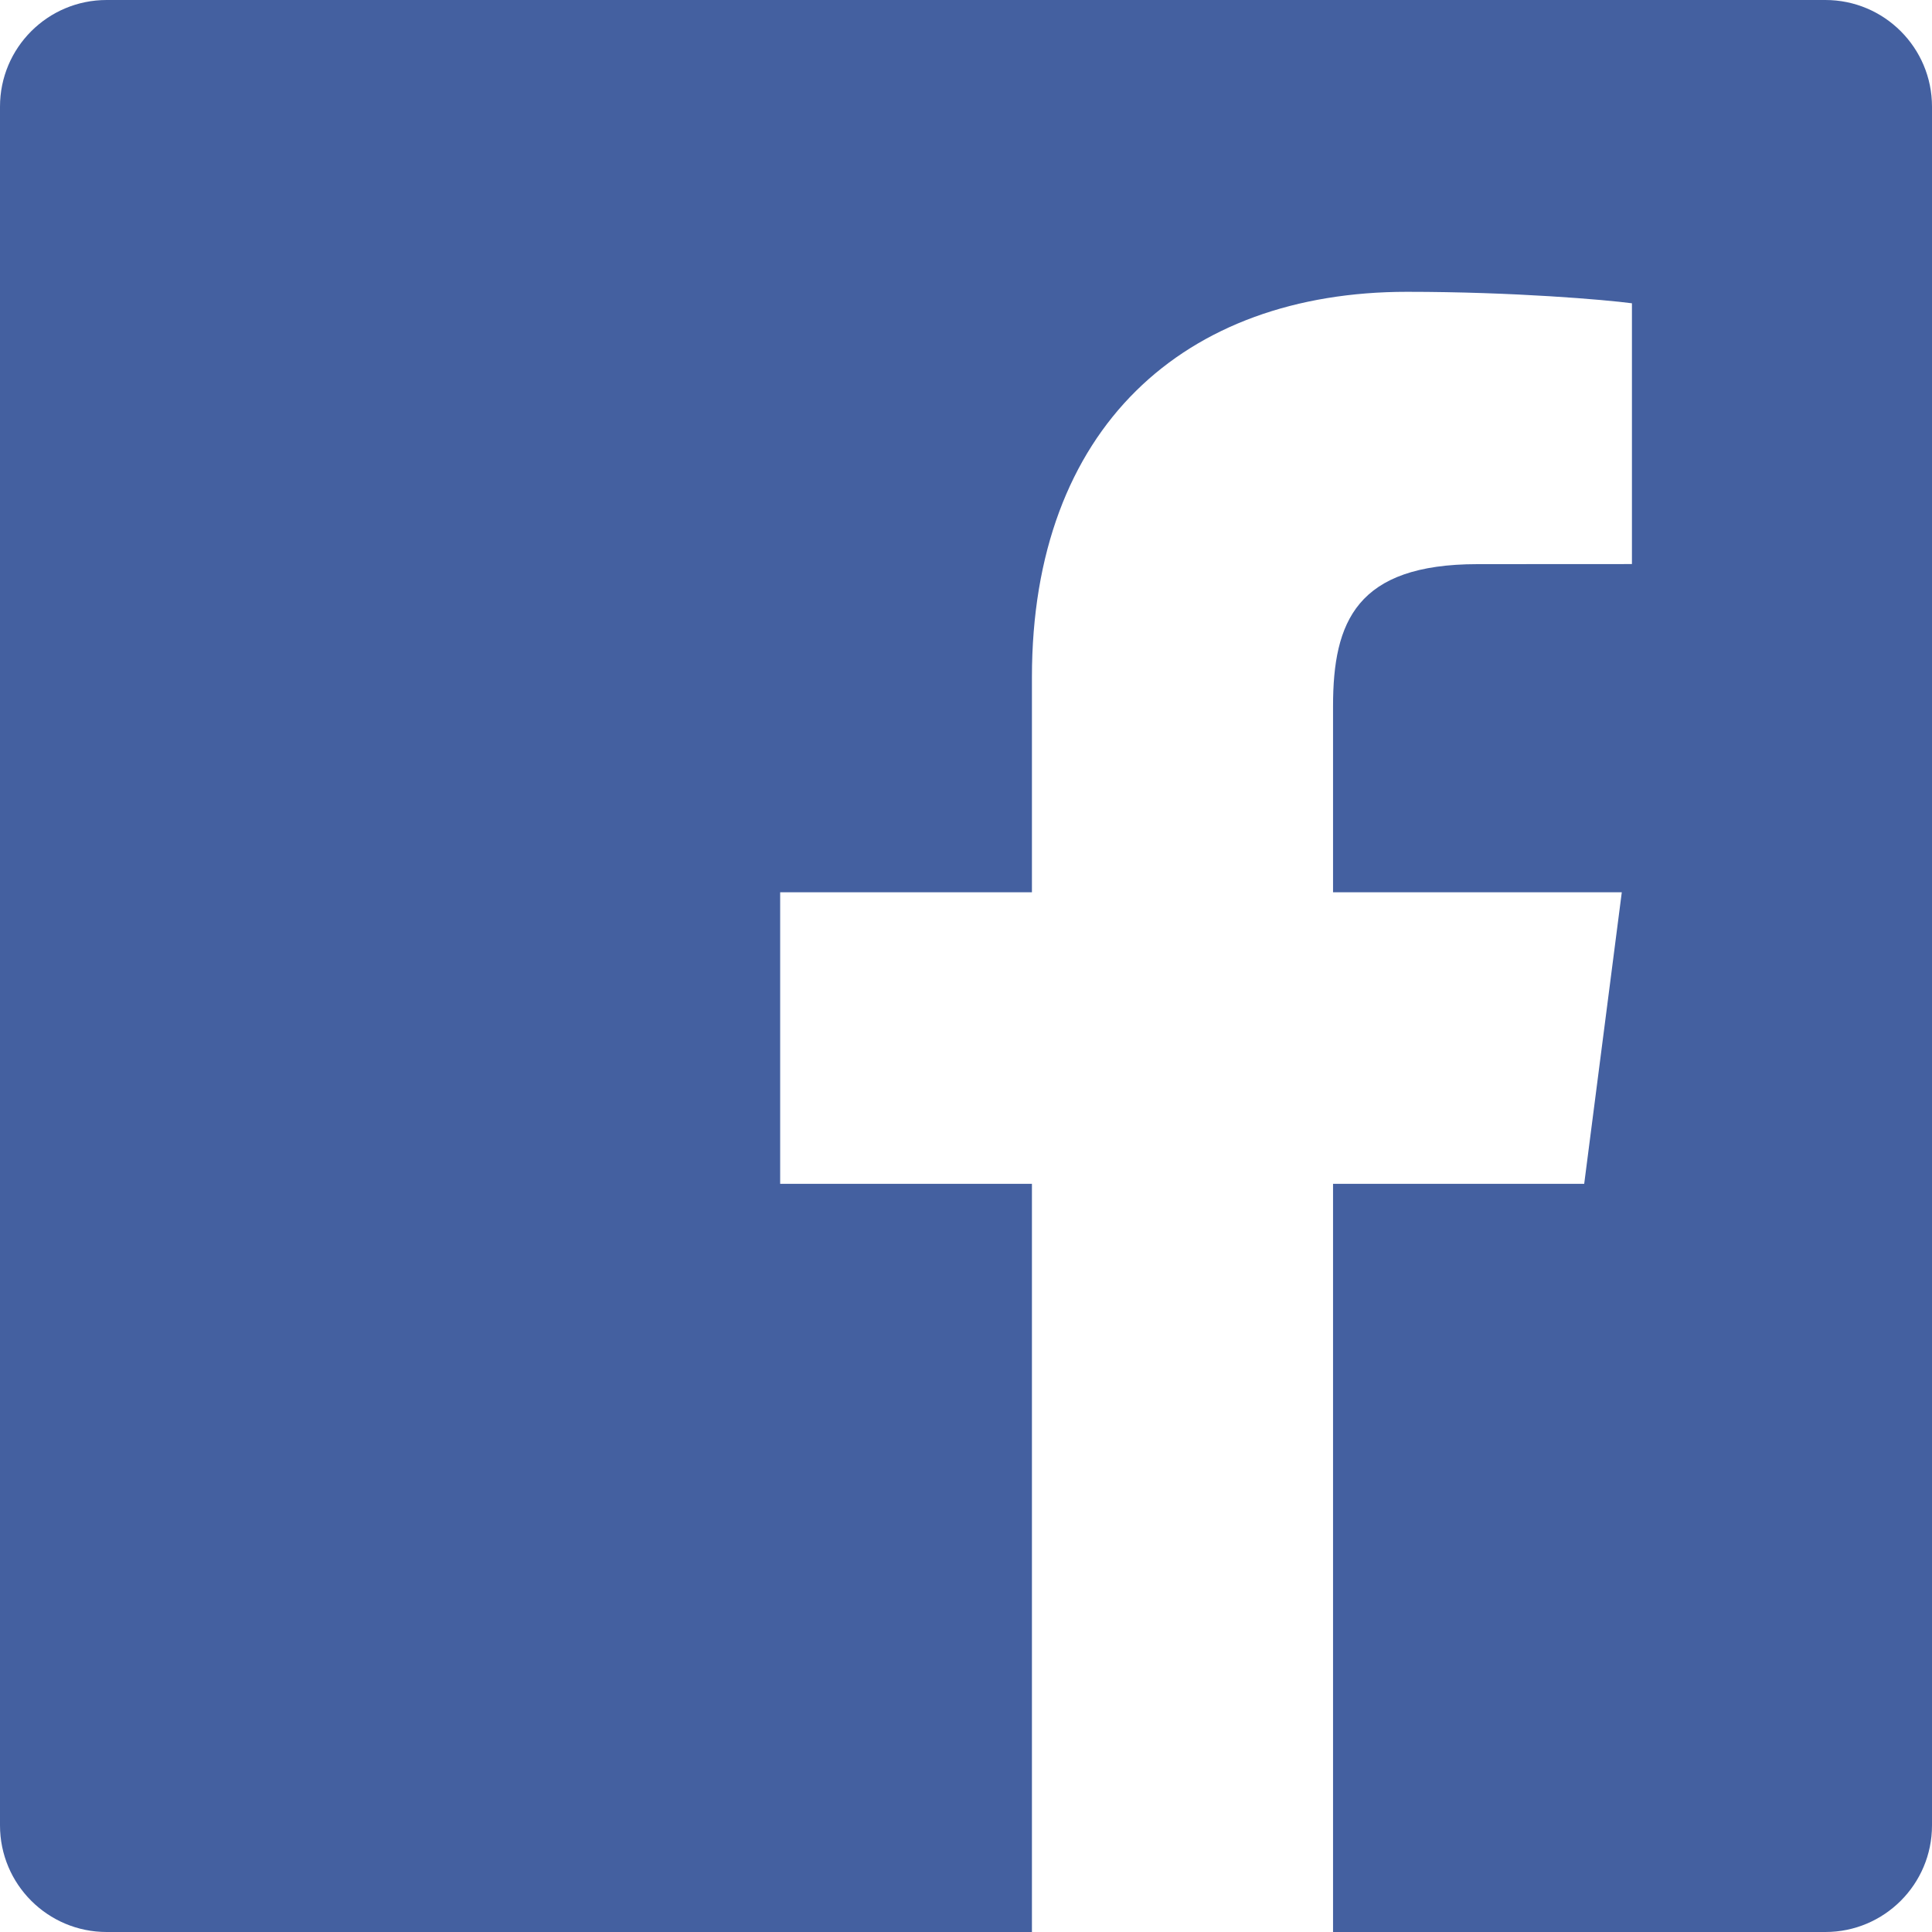
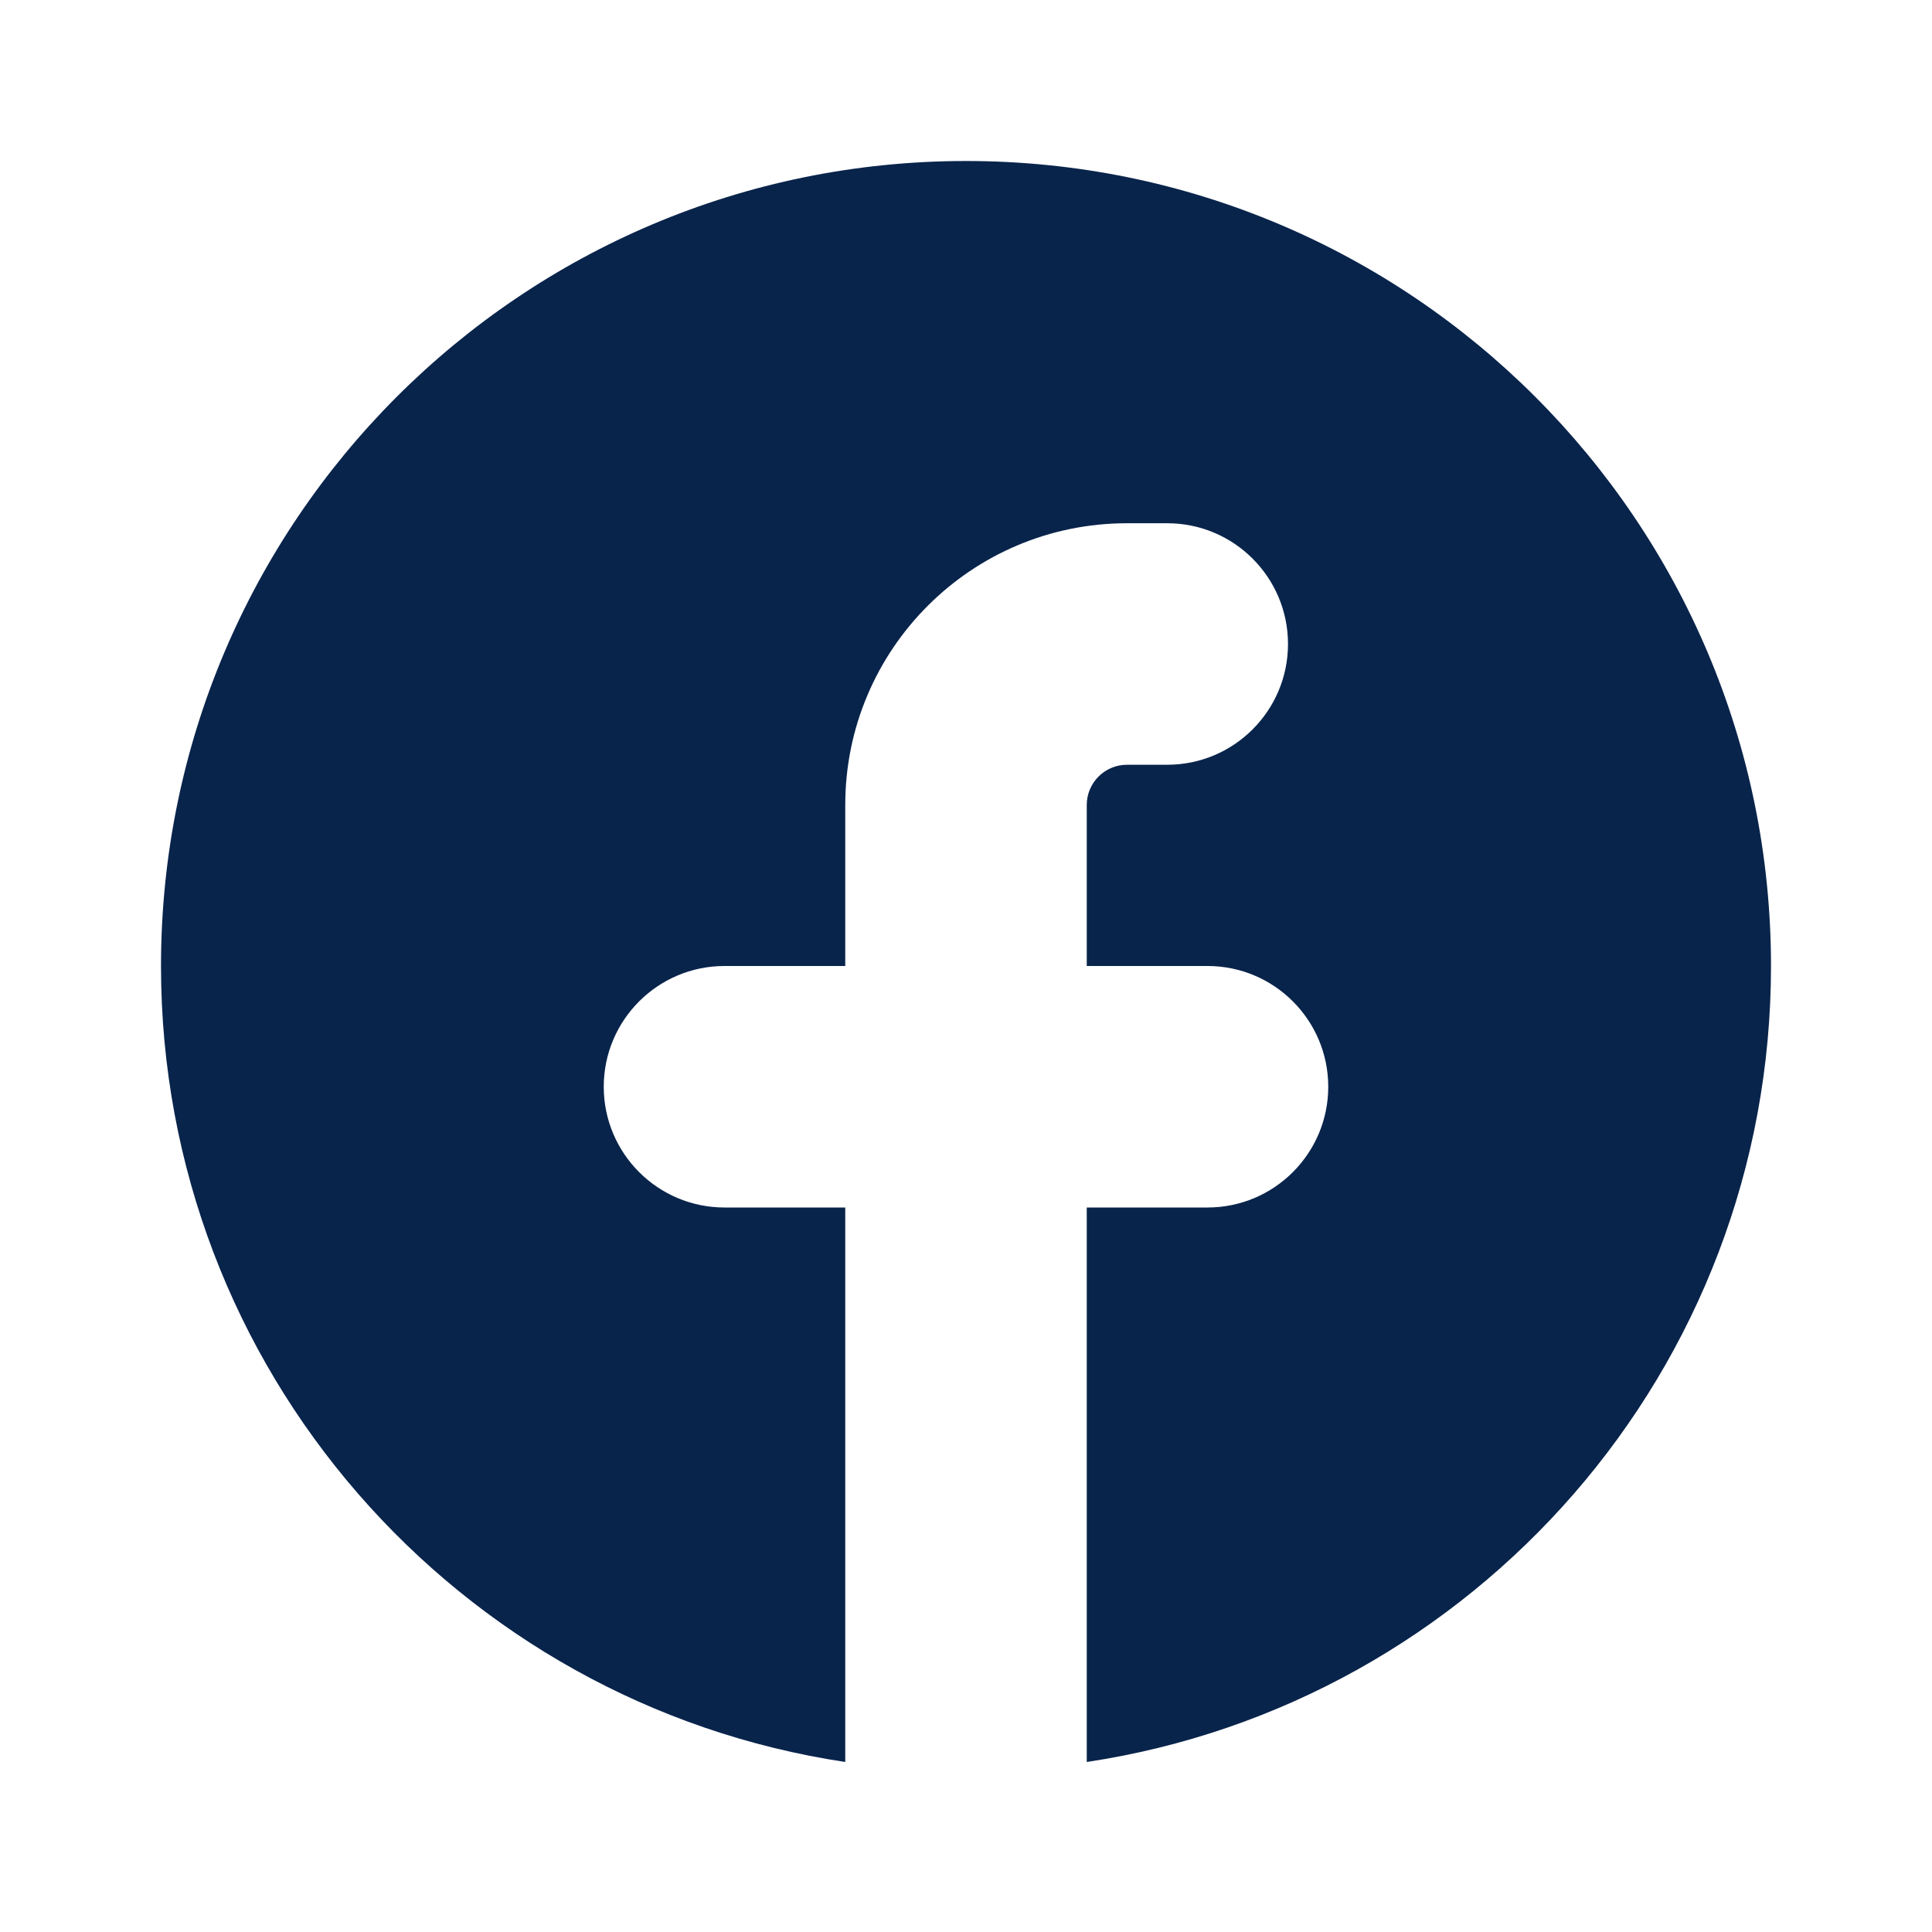
- <svg xmlns="http://www.w3.org/2000/svg" width="800px" height="800px" viewBox="0 0 48 48" version="1.1">
-   <defs>
- 
- </defs>
-   <g id="Icons" stroke="none" stroke-width="1" fill="none" fill-rule="evenodd">
-     <g id="Color-" transform="translate(-200, -160)" fill="#4460A0">
-       <path d="M225.638,208 L202.649,208 C201.186,208 200,206.814 200,205.351 L200,162.649 C200,161.186 201.186,160 202.649,160 L245.351,160 C246.814,160 248,161.186 248,162.649 L248,205.351 C248,206.814 246.814,208 245.351,208 L233.119,208 L233.119,189.412 L239.359,189.412 L240.293,182.168 L233.119,182.168 L233.119,177.543 C233.119,175.445 233.702,174.016 236.709,174.016 L240.545,174.014 L240.545,167.535 C239.882,167.447 237.605,167.25 234.956,167.25 C229.425,167.25 225.638,170.626 225.638,176.825 L225.638,182.168 L219.383,182.168 L219.383,189.412 L225.638,189.412 L225.638,208 L225.638,208 Z" id="Facebook">
+ <svg xmlns="http://www.w3.org/2000/svg" width="800px" height="800px" viewBox="0 0 24 24" version="1.1">
+   <g id="页面-1" stroke="none" stroke-width="1" fill="none" fill-rule="evenodd">
+     <g id="Brand" transform="translate(-240, -48)" fill-rule="nonzero">
+       <g id="facebook_fill" transform="translate(240, 48)">
+         <path d="M24,0 L24,24 L0,24 L0,0 L24,0 Z M12.593,23.258 L12.582,23.26 L12.511,23.295 L12.492,23.299 L12.492,23.299 L12.477,23.295 L12.406,23.26 C12.396,23.256 12.387,23.259 12.382,23.265 L12.378,23.276 L12.361,23.703 L12.366,23.723 L12.377,23.736 L12.48,23.81 L12.495,23.814 L12.495,23.814 L12.507,23.81 L12.611,23.736 L12.623,23.72 L12.623,23.72 L12.627,23.703 L12.61,23.276 C12.608,23.266 12.601,23.259 12.593,23.258 L12.593,23.258 Z M12.858,23.145 L12.845,23.147 L12.66,23.24 L12.65,23.25 L12.65,23.25 L12.647,23.261 L12.665,23.691 L12.67,23.703 L12.67,23.703 L12.678,23.71 L12.879,23.803 C12.891,23.807 12.902,23.803 12.908,23.795 L12.912,23.781 L12.878,23.167 C12.875,23.155 12.867,23.147 12.858,23.145 L12.858,23.145 Z M12.143,23.147 C12.133,23.142 12.122,23.145 12.116,23.153 L12.11,23.167 L12.076,23.781 C12.075,23.793 12.083,23.802 12.093,23.805 L12.108,23.803 L12.309,23.71 L12.319,23.702 L12.319,23.702 L12.323,23.691 L12.34,23.261 L12.337,23.249 L12.337,23.249 L12.328,23.24 L12.143,23.147 Z" id="MingCute" fill-rule="nonzero">

</path>
+         <path d="M13.5,21.888 C18.311,21.165 22,17.013 22,12 C22,6.477 17.523,2 12,2 C6.477,2 2,6.477 2,12 C2,17.013 5.689,21.165 10.5,21.888 L10.5,15 L9,15 C8.172,15 7.5,14.328 7.5,13.5 C7.5,12.672 8.172,12 9,12 L10.5,12 L10.5,10 C10.5,8.067 12.067,6.5 14,6.5 L14.5,6.5 C15.328,6.5 16,7.172 16,8 C16,8.828 15.328,9.5 14.5,9.5 L14,9.5 C13.724,9.5 13.5,9.724 13.5,10 L13.5,12 L15,12 C15.828,12 16.5,12.672 16.5,13.5 C16.5,14.328 15.828,15 15,15 L13.5,15 L13.5,21.888 Z" id="路径" fill="#09244B">
+ 
+ </path>
+       </g>
    </g>
  </g>
</svg>
